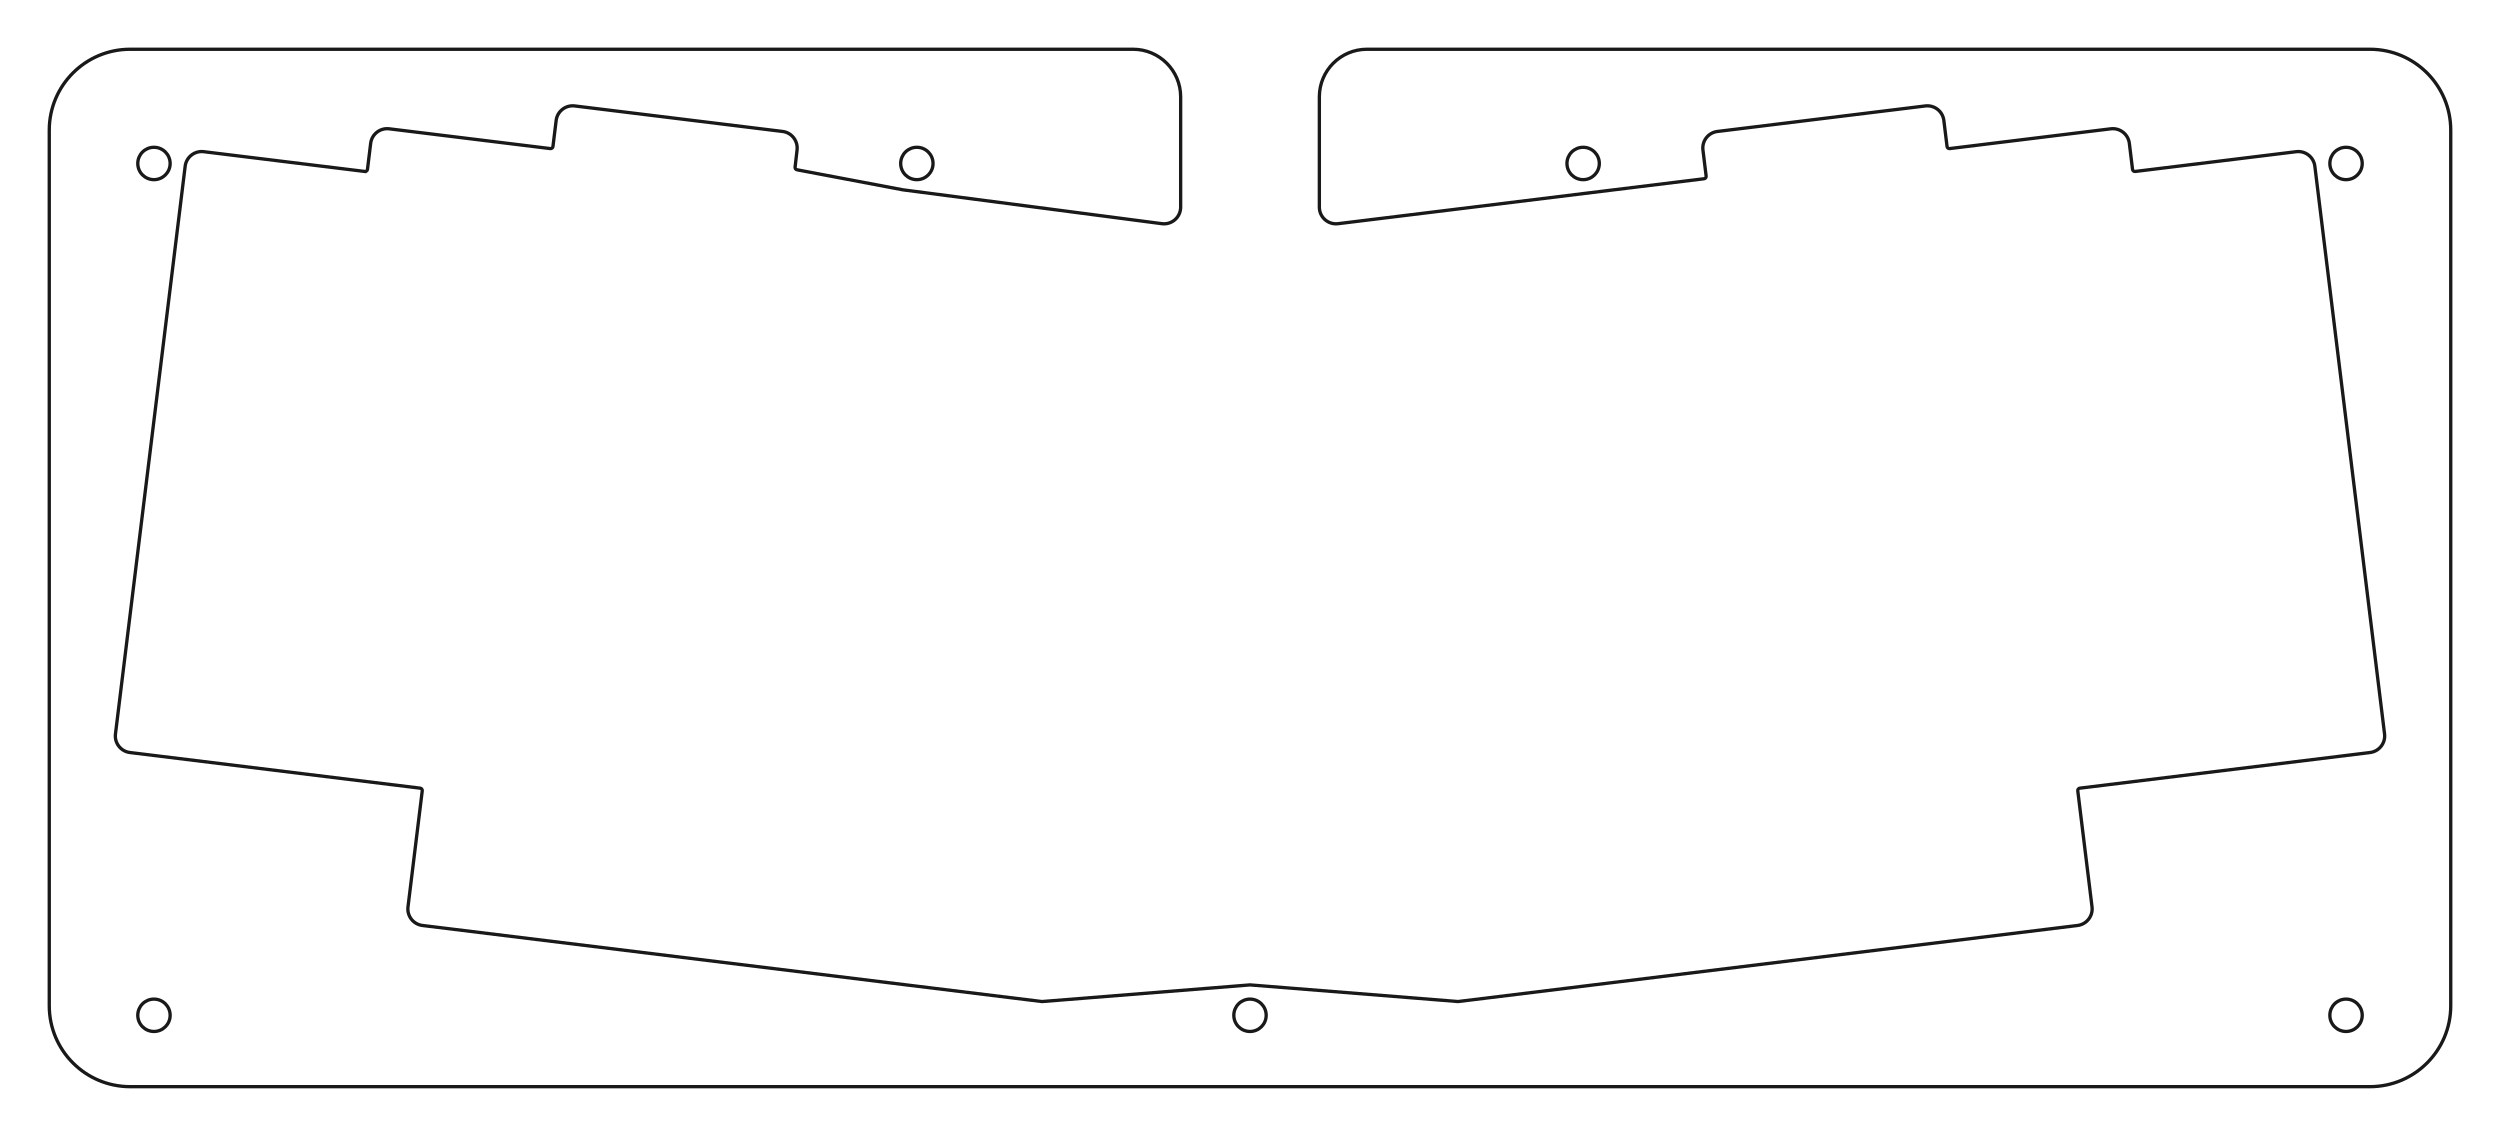
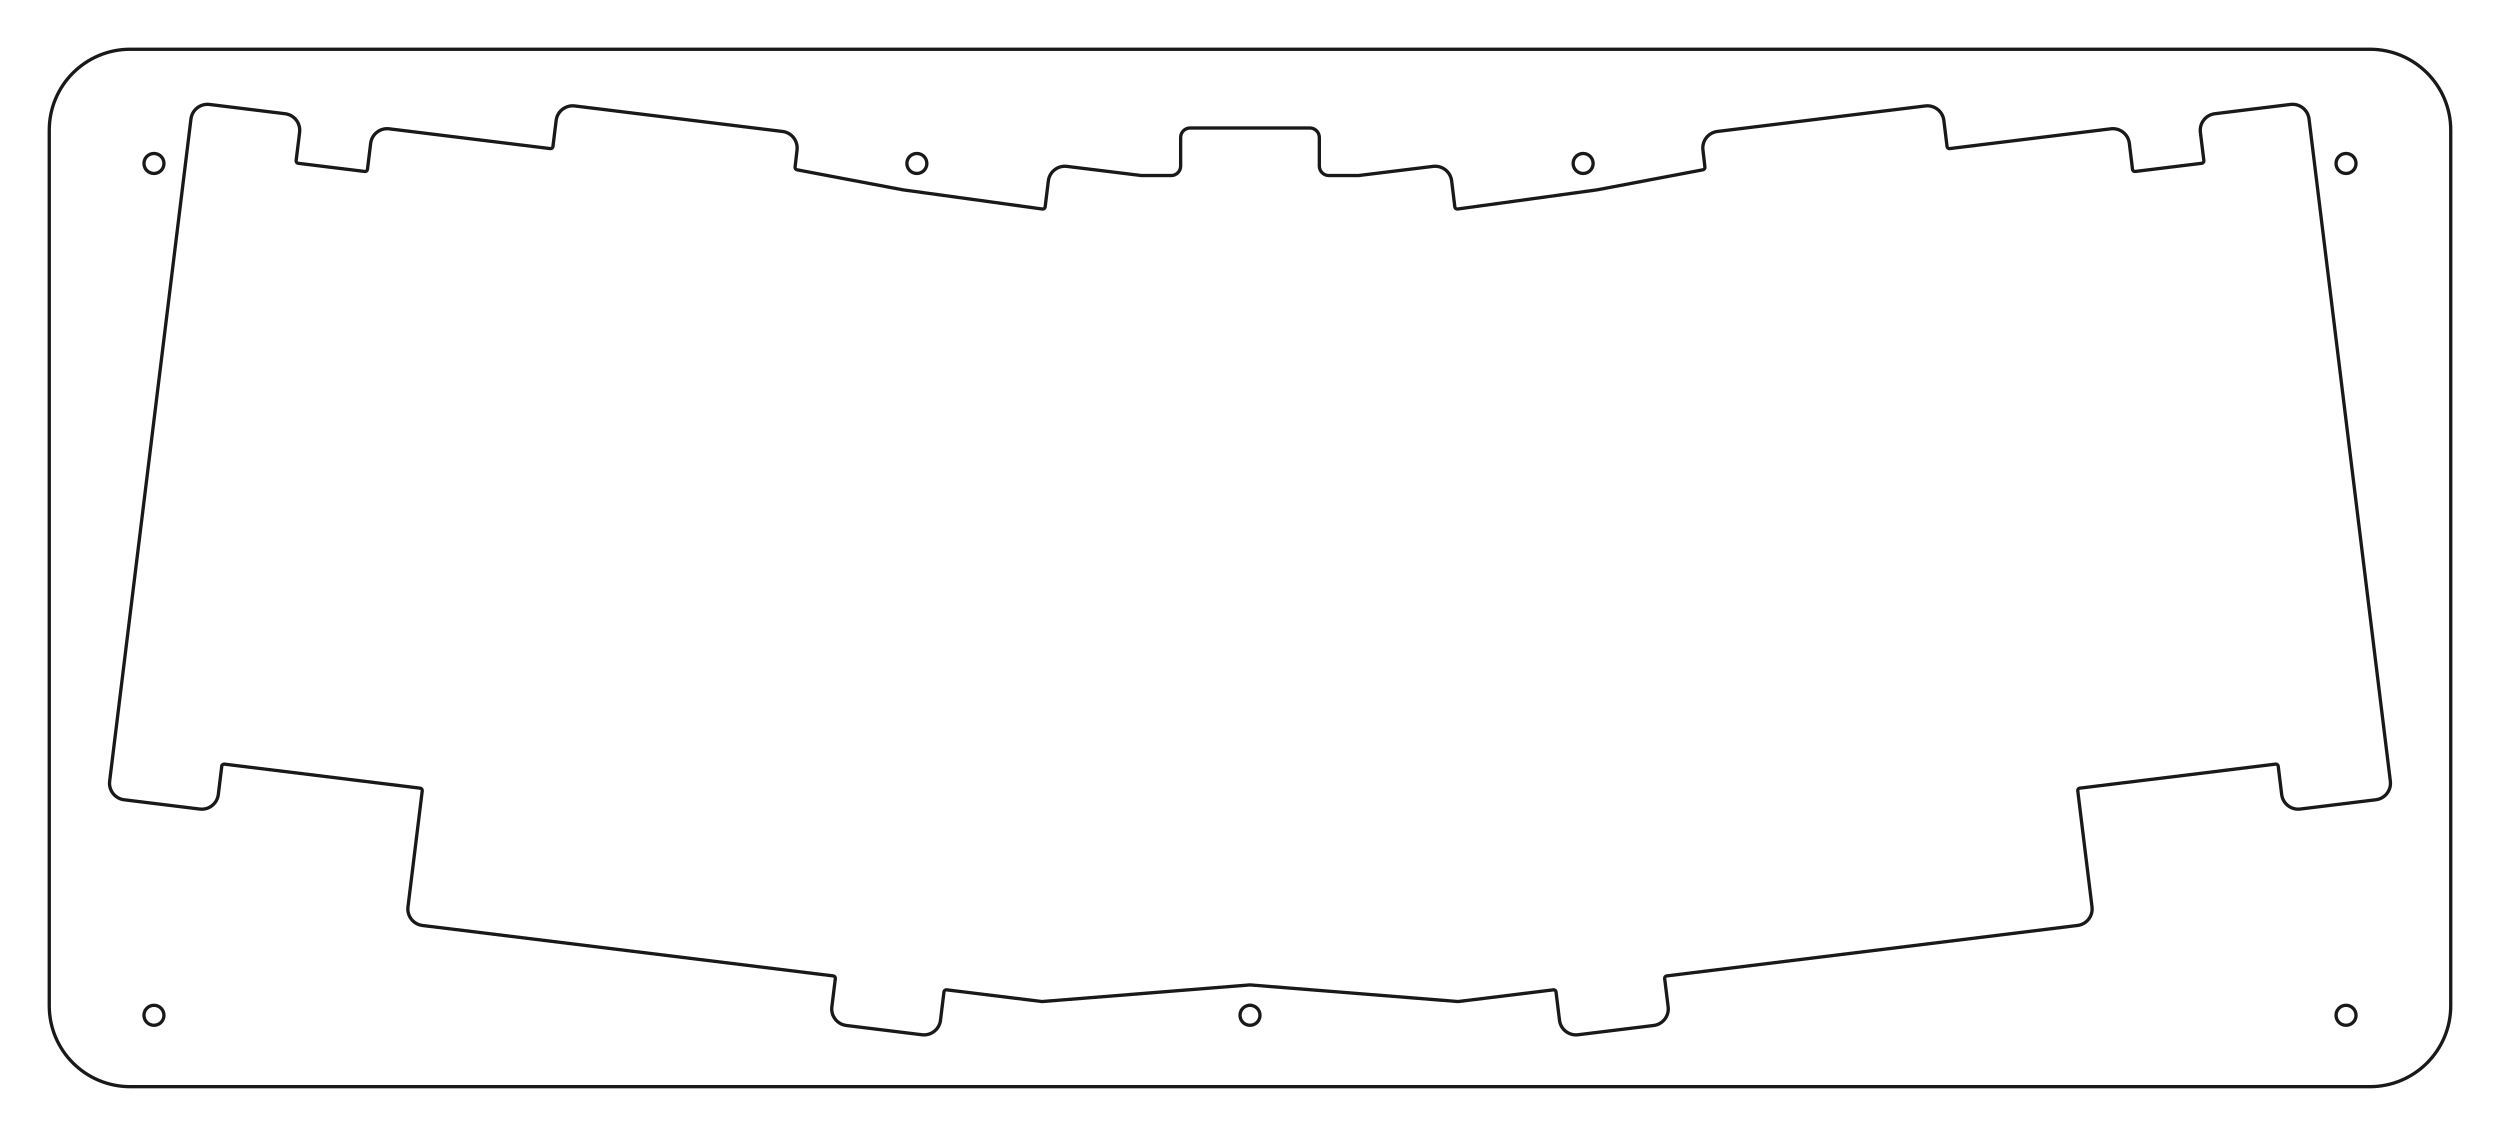
<svg xmlns="http://www.w3.org/2000/svg" width="262.655mm" height="119.343mm" viewBox="0 0 262.655 119.343" version="1.1" id="svg5">
  <defs id="defs2" />
-   <g id="layer1" transform="translate(421.9458,1386.924)">
-     <g id="Sketch012-3" transform="matrix(1,0,0,-1,-290.6183,-1322.816)">
-       <path id="Sketch012_w0000-7" d="m -93,46.094 -16.923,2.078 c -0.959,0.118 -1.832,-0.564 -1.95,-1.524 l -7.324,-59.652 c -0.118,-0.959 0.564,-1.832 1.523,-1.95 l 30.49,-3.744 c 0.137,-0.017 0.234,-0.142 0.218,-0.279 l -1.498,-12.198 c -0.118,-0.959 0.564,-1.832 1.524,-1.95 L -21.856,-41.117 0,-39.368 l 21.856,-1.748 65.085,7.991 c 0.959,0.118 1.641,0.991 1.524,1.95 l -1.498,12.198 c -0.017,0.137 0.081,0.262 0.218,0.279 l 30.49,3.744 c 0.959,0.118 1.641,0.991 1.523,1.95 l -7.324,59.652 c -0.118,0.959 -0.991,1.641 -1.95,1.524 L 93,46.094 c -0.137,-0.017 -0.262,0.081 -0.279,0.218 l -0.336,2.739 c -0.118,0.959 -0.991,1.641 -1.95,1.524 L 73.512,48.497 c -0.137,-0.017 -0.262,0.081 -0.279,0.218 l -0.336,2.739 C 72.779,52.413 71.906,53.095 70.947,52.977 L 49.111,50.296 C 48.151,50.179 47.469,49.305 47.587,48.346 l 0.336,-2.739 c 0.017,-0.137 -0.081,-0.262 -0.218,-0.279 L 9.249,40.606 C 8.206,40.478 7.286,41.292 7.286,42.343 l 2.1e-6,11.589 C 7.286,56.694 9.525,58.933 12.286,58.933 l 105.366,-2.5e-5 c 4.694,-2.54e-4 8.5,-3.806 8.5,-8.5 l 4.6e-4,-91.993 c -1e-5,-4.695 -3.806,-8.5 -8.5,-8.5 l -235.304,-1.8e-5 c -4.694,2.54e-4 -8.5,3.806 -8.5,8.5 l -4.6e-4,91.993 c -10e-6,4.695 3.806,8.5 8.5,8.5 l 105.366,-2.5e-5 c 2.761,10e-7 5,-2.239 5,-5 l -2.1e-6,-11.589 C -7.286,41.292 -8.206,40.478 -9.249,40.606 l -27.217,3.558 -11.11,2.103 c -0.137,0.017 -0.233,0.141 -0.218,0.279 l 0.207,1.801 c 0.111,0.96 -0.564,1.833 -1.524,1.95 l -21.836,2.681 c -0.959,0.118 -1.832,-0.564 -1.95,-1.524 l -0.336,-2.739 c -0.017,-0.137 -0.142,-0.235 -0.279,-0.218 l -16.923,2.078 c -0.959,0.118 -1.832,-0.564 -1.95,-1.524 l -0.336,-2.739 c -0.017,-0.137 -0.142,-0.235 -0.279,-0.218" stroke="#191919" stroke-width="0.35 px" style="fill:none;fill-opacity:1;fill-rule:evenodd;stroke-width:0.35;stroke-linecap:square;stroke-miterlimit:4;stroke-dasharray:none" />
-       <circle cx="-115.152" cy="46.933" r="1.7" stroke="#191919" stroke-width="0.35 px" style="fill:none;stroke-width:0.35;stroke-linecap:square;stroke-miterlimit:4;stroke-dasharray:none" id="circle9021" />
-       <circle cx="-115.152" cy="-42.56" r="1.7" stroke="#191919" stroke-width="0.35 px" style="fill:none;stroke-width:0.35;stroke-linecap:square;stroke-miterlimit:4;stroke-dasharray:none" id="circle9023" />
-       <circle cx="115.152" cy="46.933" r="1.7" stroke="#191919" stroke-width="0.35 px" style="fill:none;stroke-width:0.35;stroke-linecap:square;stroke-miterlimit:4;stroke-dasharray:none" id="circle9025" />
-       <circle cx="115.152" cy="-42.56" r="1.7" stroke="#191919" stroke-width="0.35 px" style="fill:none;stroke-width:0.35;stroke-linecap:square;stroke-miterlimit:4;stroke-dasharray:none" id="circle9027" />
-       <circle cx="-35" cy="46.933" r="1.7" stroke="#191919" stroke-width="0.35 px" style="fill:none;stroke-width:0.35;stroke-linecap:square;stroke-miterlimit:4;stroke-dasharray:none" id="circle9029" />
-       <circle cx="35" cy="46.933" r="1.7" stroke="#191919" stroke-width="0.35 px" style="fill:none;stroke-width:0.35;stroke-linecap:square;stroke-miterlimit:4;stroke-dasharray:none" id="circle9031" />
-       <path id="Sketch012_w0007-4" d="m 0,-40.86 a 1.7,1.7 0 0 1 0,-3.4 1.7,1.7 0 0 1 0,3.4" stroke="#191919" stroke-width="0.35 px" style="fill:none;fill-opacity:1;fill-rule:evenodd;stroke-width:0.35;stroke-linecap:square;stroke-miterlimit:4;stroke-dasharray:none" />
+   <g id="layer1" transform="translate(611.4765,1253.44)">
+     <g id="Sketch012-5-0" transform="matrix(1,0,0,-1,-480.149,-1189.332)">
+       <path id="Sketch012_w0000-4-2" d="M -117.652,58.933 A 8.5,8.5 0 0 1 -126.152,50.433 l -4.6e-4,-91.993 a 8.5,8.5 0 0 1 8.5,-8.5 l 235.304,-1.8e-5 a 8.5,8.5 0 0 1 8.5,8.5 l 4.6e-4,91.993 A 8.5,8.5 0 0 1 117.652,58.933 l -235.304,-2.5e-5" stroke="#191919" stroke-width="0.35 px" style="fill:none;fill-opacity:1;fill-rule:evenodd;stroke-width:0.35;stroke-linecap:square;stroke-miterlimit:4;stroke-dasharray:none" />
+       <path id="Sketch012_w0001-7" d="m -108.027,-16.391 -0.366,-2.978 c -0.118,-0.959 -0.991,-1.642 -1.951,-1.524 l -7.94,0.975 c -0.959,0.118 -1.642,0.991 -1.524,1.95 l 8.543,69.578 c 0.118,0.959 0.991,1.642 1.951,1.524 l 7.94,-0.975 c 0.959,-0.118 1.641,-0.991 1.524,-1.95 l -0.366,-2.978 c -0.017,-0.137 0.081,-0.262 0.218,-0.279 l 6.997,-0.859 c 0.137,-0.017 0.262,0.081 0.279,0.218 l 0.336,2.739 c 0.118,0.959 0.991,1.641 1.95,1.524 l 16.923,-2.078 c 0.137,-0.017 0.262,0.081 0.279,0.218 l 0.336,2.739 c 0.118,0.959 0.991,1.641 1.95,1.524 l 21.836,-2.681 c 0.959,-0.118 1.634,-0.99 1.524,-1.95 l -0.207,-1.801 c -0.016,-0.137 0.081,-0.262 0.218,-0.279 l 11.11,-2.103 14.666,-2.017 c 0.137,-0.017 0.262,0.081 0.279,0.218 l 0.336,2.739 c 0.118,0.959 0.991,1.642 1.95,1.524 l 7.849,-0.964 h 3.1 c 0.552,-10e-7 1,0.448 1,1 l -2.1e-6,3 c -1.49e-5,0.552 0.448,1 1,1 l 12.572,-2.7e-5 c 0.552,-10e-7 1,-0.448 1,-1 l 2.1e-6,-3 C 7.286,46.112 7.734,45.664 8.286,45.664 l 3.1,-2.7e-5 7.849,0.964 c 0.959,0.118 1.832,-0.564 1.95,-1.524 l 0.336,-2.739 c 0.017,-0.137 0.142,-0.234 0.279,-0.218 l 14.666,2.017 11.11,2.103 c 0.137,0.017 0.234,0.142 0.218,0.279 l -0.207,1.801 c -0.118,0.959 0.564,1.833 1.524,1.95 l 21.836,2.681 c 0.959,0.118 1.832,-0.564 1.95,-1.524 l 0.336,-2.739 c 0.017,-0.137 0.142,-0.235 0.279,-0.218 l 16.923,2.078 c 0.959,0.118 1.832,-0.564 1.95,-1.524 l 0.336,-2.739 c 0.017,-0.137 0.142,-0.235 0.279,-0.218 l 6.997,0.859 c 0.137,0.017 0.235,0.142 0.218,0.279 l -0.366,2.978 c -0.118,0.959 0.564,1.832 1.524,1.95 l 7.94,0.975 c 0.959,0.118 1.833,-0.564 1.951,-1.524 l 8.543,-69.577 c 0.118,-0.959 -0.564,-1.832 -1.524,-1.95 l -7.94,-0.975 c -0.959,-0.118 -1.833,0.564 -1.951,1.524 l -0.365,2.978 c -0.017,0.137 -0.142,0.235 -0.279,0.218 l -20.564,-2.525 c -0.137,-0.017 -0.234,-0.142 -0.218,-0.279 l 1.498,-12.198 c 0.118,-0.959 -0.564,-1.832 -1.524,-1.95 l -43.157,-5.299 c -0.137,-0.017 -0.234,-0.142 -0.218,-0.279 l 0.366,-2.978 C 44.049,-42.64 43.367,-43.513 42.407,-43.631 l -7.94,-0.975 c -0.959,-0.118 -1.832,0.564 -1.95,1.524 l -0.366,2.978 c -0.017,0.137 -0.142,0.235 -0.279,0.218 L 21.856,-41.117 0,-39.368 l -21.856,-1.748 -10.017,1.23 c -0.137,0.017 -0.262,-0.081 -0.279,-0.218 l -0.366,-2.978 c -0.118,-0.959 -0.991,-1.641 -1.95,-1.524 l -7.94,0.975 c -0.959,0.118 -1.641,0.991 -1.524,1.95 l 0.366,2.978 c 0.017,0.137 -0.081,0.262 -0.218,0.279 l -43.157,5.299 c -0.959,0.118 -1.641,0.991 -1.524,1.95 l 1.498,12.198 c 0.017,0.137 -0.081,0.262 -0.218,0.279 l -20.564,2.525 c -0.137,0.017 -0.262,-0.081 -0.279,-0.218" stroke="#191919" stroke-width="0.35 px" style="fill:none;fill-opacity:1;fill-rule:evenodd;stroke-width:0.35;stroke-linecap:square;stroke-miterlimit:4;stroke-dasharray:none" />
+       <path id="circle8954" style="fill:none;stroke:#191919;stroke-width:0.35;stroke-linecap:square" d="m -114.102,46.933 a 1.05,1.05 0 0 1 -1.05,1.05 1.05,1.05 0 0 1 -1.05,-1.05 1.05,1.05 0 0 1 1.05,-1.05 1.05,1.05 0 0 1 1.05,1.05 z" />
+       <path id="circle8956" style="fill:none;stroke:#191919;stroke-width:0.35;stroke-linecap:square" d="m -114.102,-42.56 a 1.05,1.05 0 0 1 -1.05,1.05 1.05,1.05 0 0 1 -1.05,-1.05 1.05,1.05 0 0 1 1.05,-1.05 1.05,1.05 0 0 1 1.05,1.05 z" />
+       <path id="circle8958" style="fill:none;stroke:#191919;stroke-width:0.35;stroke-linecap:square" d="m 116.202,46.933 a 1.05,1.05 0 0 1 -1.05,1.05 1.05,1.05 0 0 1 -1.05,-1.05 1.05,1.05 0 0 1 1.05,-1.05 1.05,1.05 0 0 1 1.05,1.05 z" />
+       <path id="circle8960" style="fill:none;stroke:#191919;stroke-width:0.35;stroke-linecap:square" d="m 116.202,-42.56 a 1.05,1.05 0 0 1 -1.05,1.05 1.05,1.05 0 0 1 -1.05,-1.05 1.05,1.05 0 0 1 1.05,-1.05 1.05,1.05 0 0 1 1.05,1.05 z" />
+       <path id="circle8962" style="fill:none;stroke:#191919;stroke-width:0.35;stroke-linecap:square" d="m -33.95,46.933 a 1.05,1.05 0 0 1 -1.05,1.05 1.05,1.05 0 0 1 -1.05,-1.05 1.05,1.05 0 0 1 1.05,-1.05 1.05,1.05 0 0 1 1.05,1.05 z" />
+       <path id="circle8964" style="fill:none;stroke:#191919;stroke-width:0.35;stroke-linecap:square" d="m 36.05,46.933 a 1.05,1.05 0 0 1 -1.05,1.05 1.05,1.05 0 0 1 -1.05,-1.05 1.05,1.05 0 0 1 1.05,-1.05 1.05,1.05 0 0 1 1.05,1.05 z" />
+       <path id="Sketch012_w0008-9" d="m 0,-41.51 a 1.05,1.05 0 0 1 0,-2.1 1.05,1.05 0 0 1 0,2.1" stroke="#191919" stroke-width="0.35 px" style="fill:none;fill-opacity:1;fill-rule:evenodd;stroke-width:0.35;stroke-linecap:square;stroke-miterlimit:4;stroke-dasharray:none" />
    </g>
  </g>
</svg>
